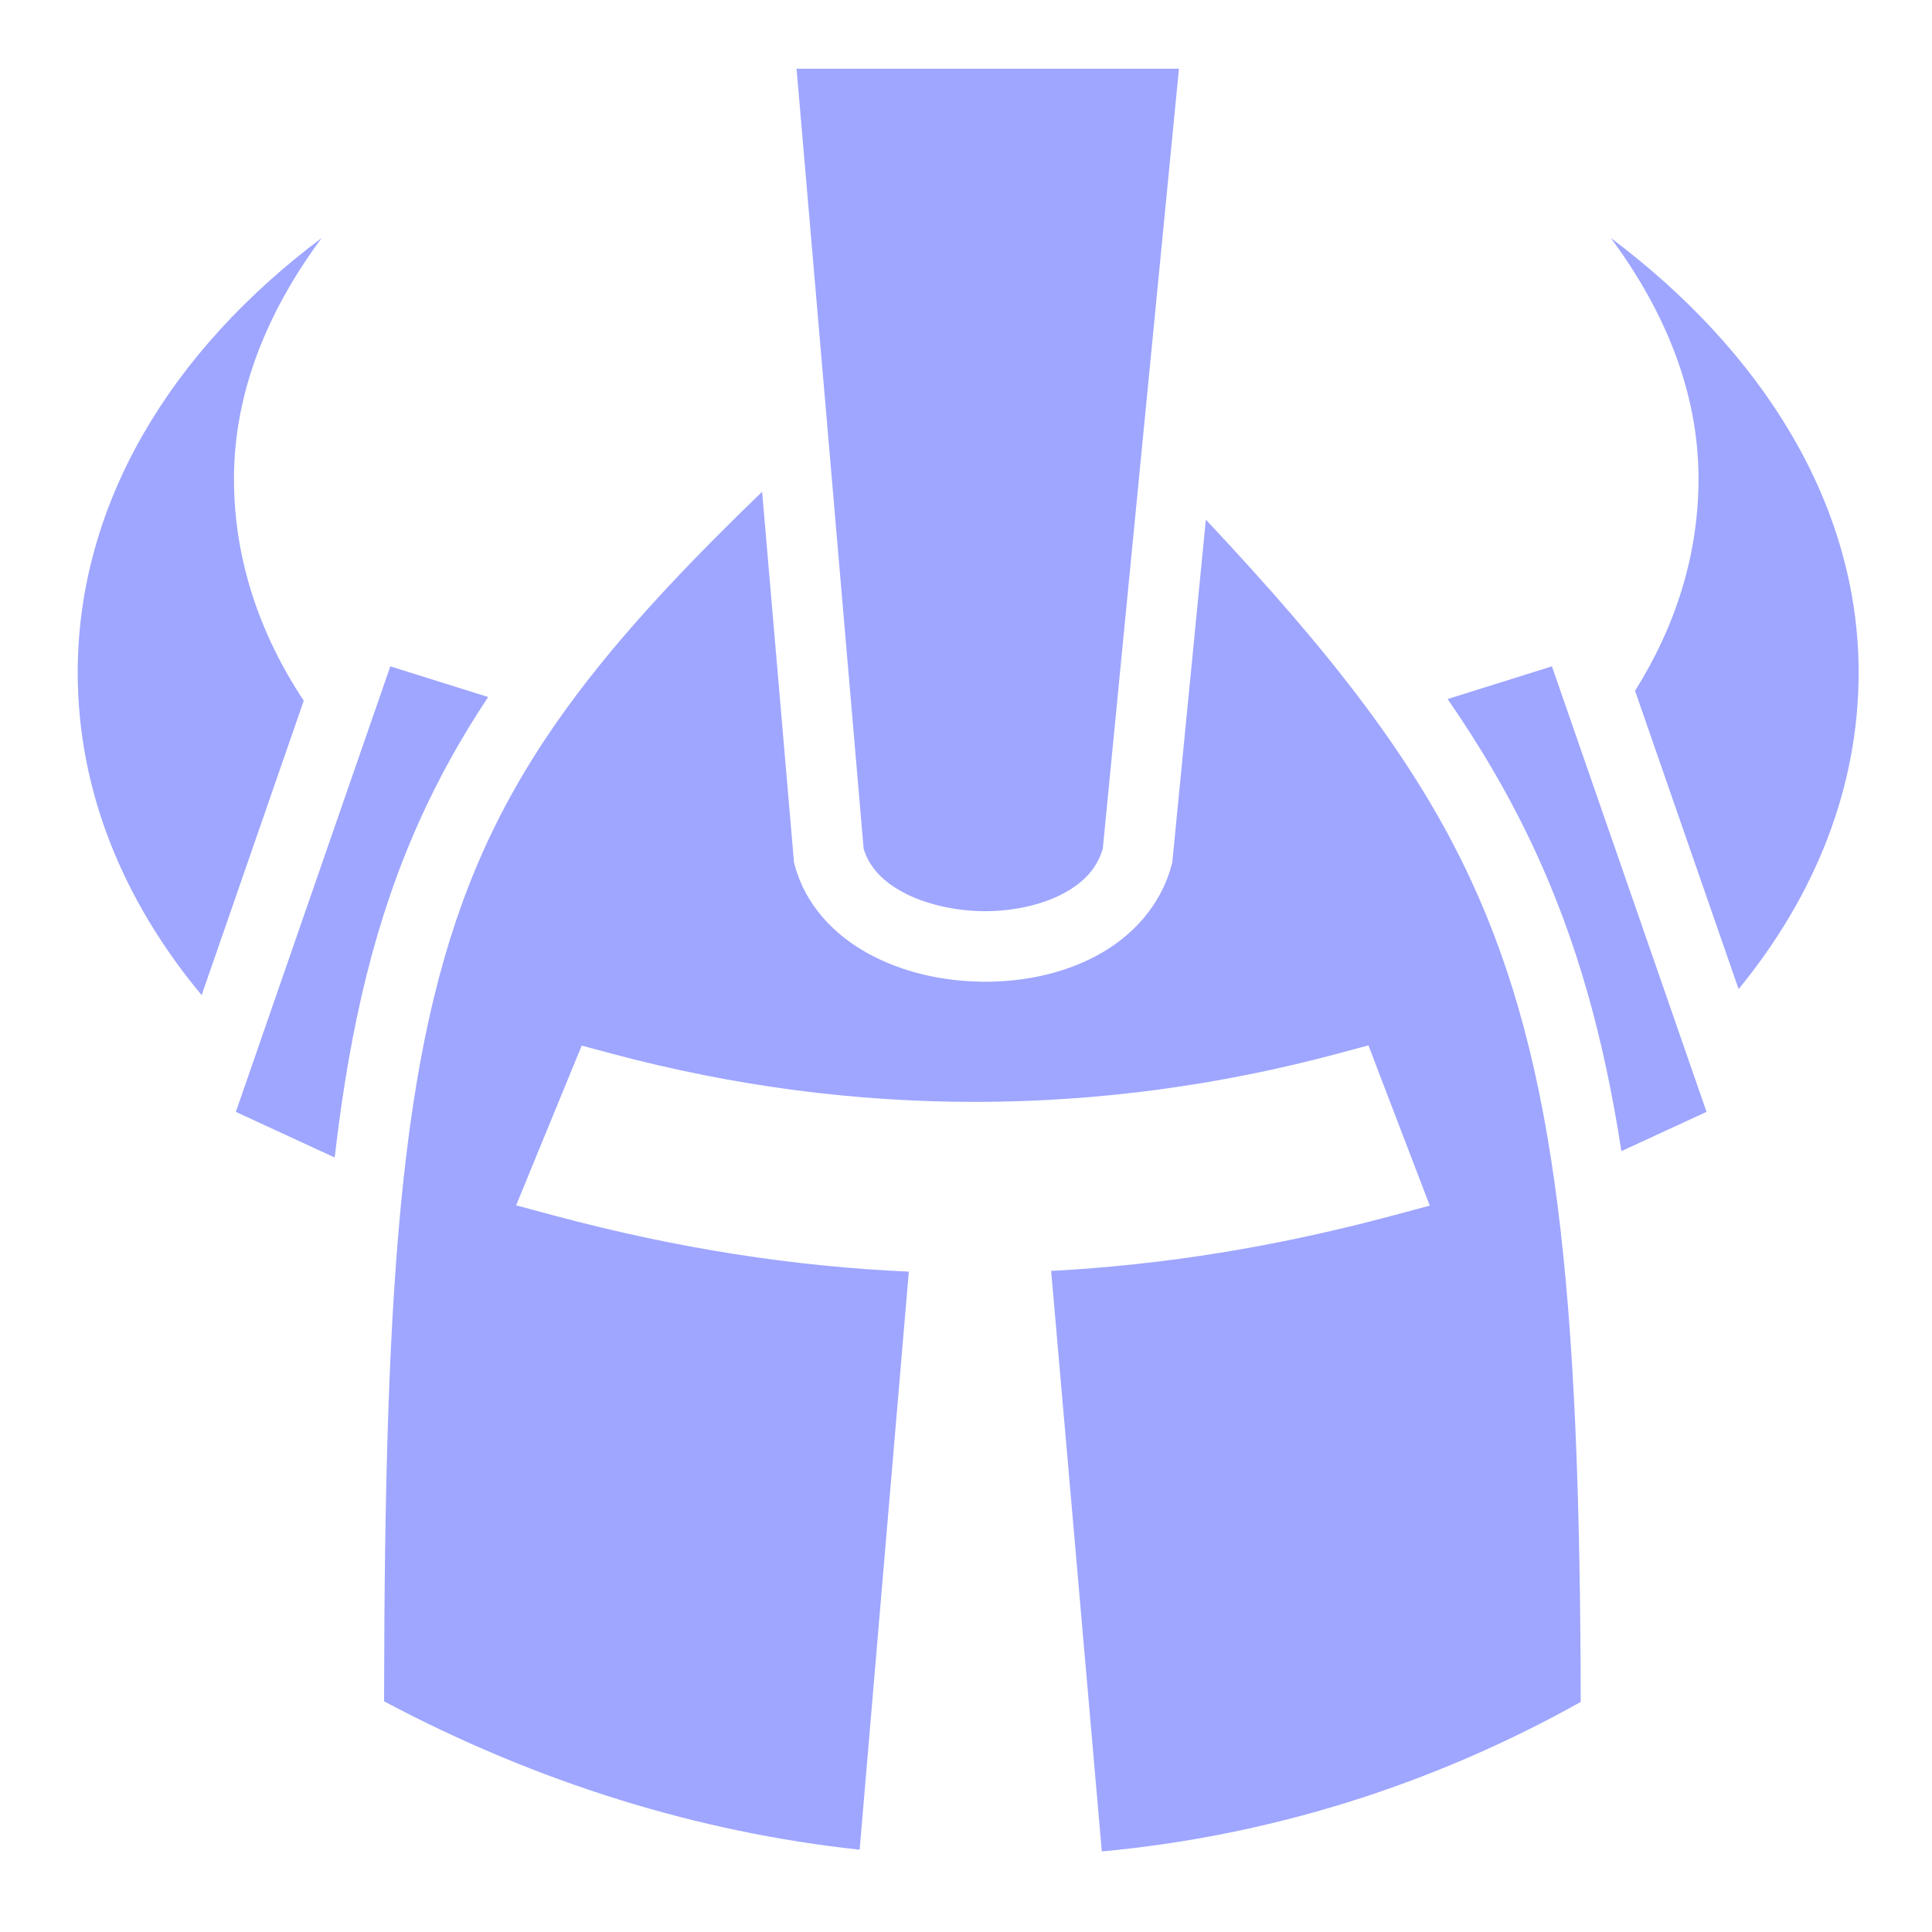
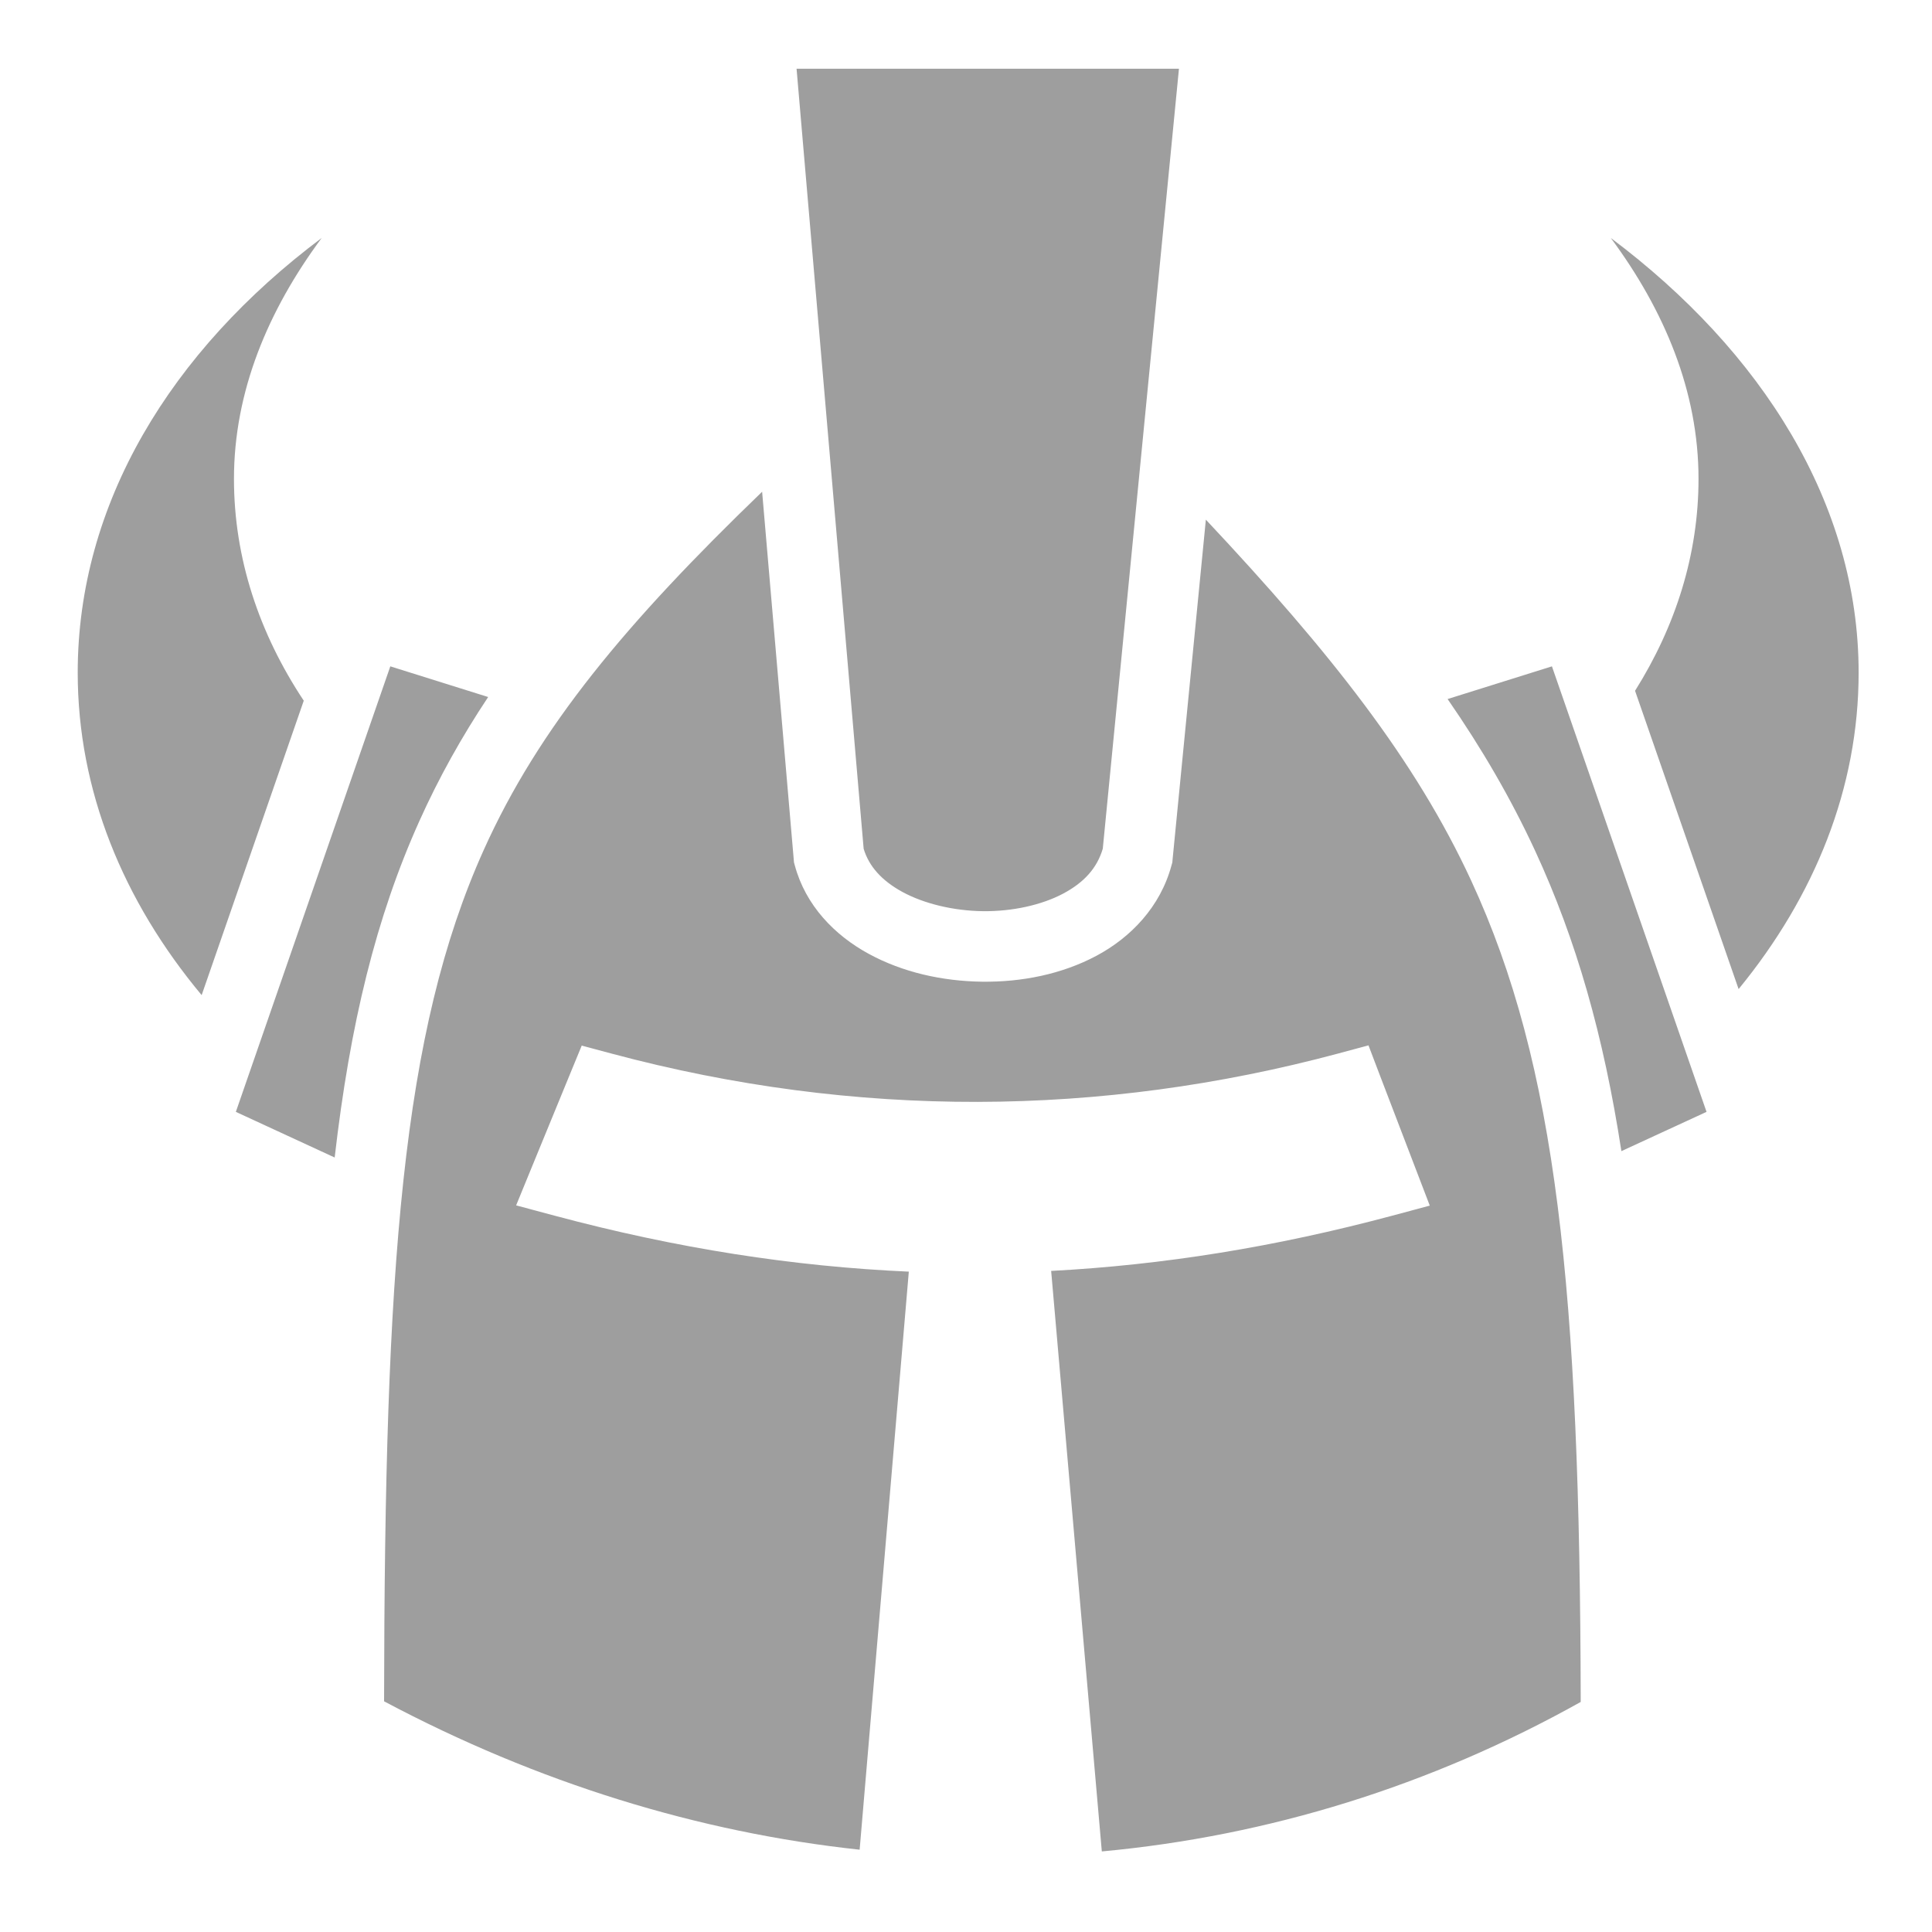
<svg xmlns="http://www.w3.org/2000/svg" width="40" height="40" viewBox="0 0 40 40" fill="none">
-   <path d="M16.492 1.423L17.881 17.573C17.99 17.934 18.252 18.231 18.684 18.467C19.131 18.71 19.74 18.857 20.349 18.865C20.959 18.872 21.566 18.738 22.012 18.501C22.444 18.271 22.713 17.974 22.832 17.571L24.409 1.423H16.492ZM6.66 4.927C3.527 7.276 1.609 10.434 1.609 13.926C1.609 16.365 2.545 18.648 4.175 20.603L6.289 14.507C5.364 13.113 4.844 11.556 4.844 9.915C4.844 8.104 5.55 6.425 6.66 4.927ZM33.35 4.927C34.46 6.425 35.166 8.104 35.166 9.914C35.166 11.475 34.695 12.961 33.852 14.302L35.996 20.478C37.575 18.551 38.481 16.314 38.481 13.926C38.481 10.434 36.483 7.276 33.35 4.927ZM15.779 10.181C12.968 12.891 11.157 15.056 10.015 17.598C8.32 21.365 7.963 26.206 7.952 35.224C11.139 36.917 14.468 37.938 17.798 38.296L18.816 26.328C16.434 26.222 14.022 25.849 11.489 25.171L10.686 24.956L11.001 24.187L11.8 22.241L12.044 21.648L12.664 21.814C17.721 23.168 22.801 23.125 27.698 21.814L28.333 21.643L28.567 22.258L29.312 24.204L29.602 24.961L28.819 25.171C26.413 25.815 24.089 26.19 21.763 26.313L22.812 38.332C26.255 38.013 29.615 36.977 32.727 35.237C32.711 26.712 32.227 22.054 30.459 18.232C29.308 15.742 27.552 13.513 24.966 10.759L24.277 17.795L24.272 17.856L24.255 17.915C24.025 18.773 23.413 19.409 22.698 19.79C21.982 20.171 21.153 20.335 20.332 20.325C19.511 20.314 18.69 20.132 17.986 19.748C17.281 19.365 16.678 18.747 16.455 17.915L16.438 17.852L16.433 17.788L15.779 10.181ZM8.081 13.796L4.883 23.02L6.929 23.965C7.248 21.195 7.786 18.991 8.682 17C9.085 16.103 9.557 15.258 10.107 14.431L8.081 13.796V13.796ZM32.131 13.796L29.971 14.473C30.68 15.498 31.28 16.528 31.785 17.619C32.635 19.458 33.201 21.442 33.569 23.833L35.332 23.02L32.131 13.796V13.796Z" fill="#9EA6FF" />
+   <path d="M16.492 1.423L17.881 17.573C17.99 17.934 18.252 18.231 18.684 18.467C19.131 18.71 19.74 18.857 20.349 18.865C20.959 18.872 21.566 18.738 22.012 18.501C22.444 18.271 22.713 17.974 22.832 17.571L24.409 1.423H16.492ZM6.66 4.927C3.527 7.276 1.609 10.434 1.609 13.926C1.609 16.365 2.545 18.648 4.175 20.603L6.289 14.507C5.364 13.113 4.844 11.556 4.844 9.915C4.844 8.104 5.55 6.425 6.66 4.927ZM33.35 4.927C34.46 6.425 35.166 8.104 35.166 9.914C35.166 11.475 34.695 12.961 33.852 14.302L35.996 20.478C37.575 18.551 38.481 16.314 38.481 13.926C38.481 10.434 36.483 7.276 33.35 4.927ZM15.779 10.181C12.968 12.891 11.157 15.056 10.015 17.598C8.32 21.365 7.963 26.206 7.952 35.224C11.139 36.917 14.468 37.938 17.798 38.296L18.816 26.328C16.434 26.222 14.022 25.849 11.489 25.171L10.686 24.956L11.001 24.187L11.8 22.241L12.044 21.648L12.664 21.814C17.721 23.168 22.801 23.125 27.698 21.814L28.333 21.643L28.567 22.258L29.312 24.204L29.602 24.961L28.819 25.171C26.413 25.815 24.089 26.19 21.763 26.313L22.812 38.332C26.255 38.013 29.616 36.977 32.727 35.237C32.711 26.712 32.227 22.054 30.459 18.232C29.308 15.742 27.552 13.513 24.966 10.759L24.277 17.795L24.272 17.856L24.255 17.915C24.025 18.773 23.413 19.409 22.698 19.79C21.982 20.171 21.153 20.335 20.332 20.325C19.511 20.314 18.69 20.132 17.986 19.748C17.281 19.365 16.678 18.747 16.455 17.915L16.438 17.852L16.433 17.788L15.779 10.181ZM8.081 13.796L4.883 23.02L6.929 23.965C7.248 21.195 7.786 18.991 8.682 17C9.085 16.103 9.557 15.258 10.107 14.431L8.081 13.796V13.796ZM32.131 13.796L29.971 14.473C30.68 15.498 31.28 16.528 31.785 17.619C32.635 19.458 33.201 21.442 33.569 23.833L35.332 23.02L32.131 13.796V13.796Z" fill="#9E9E9E" />
</svg>
